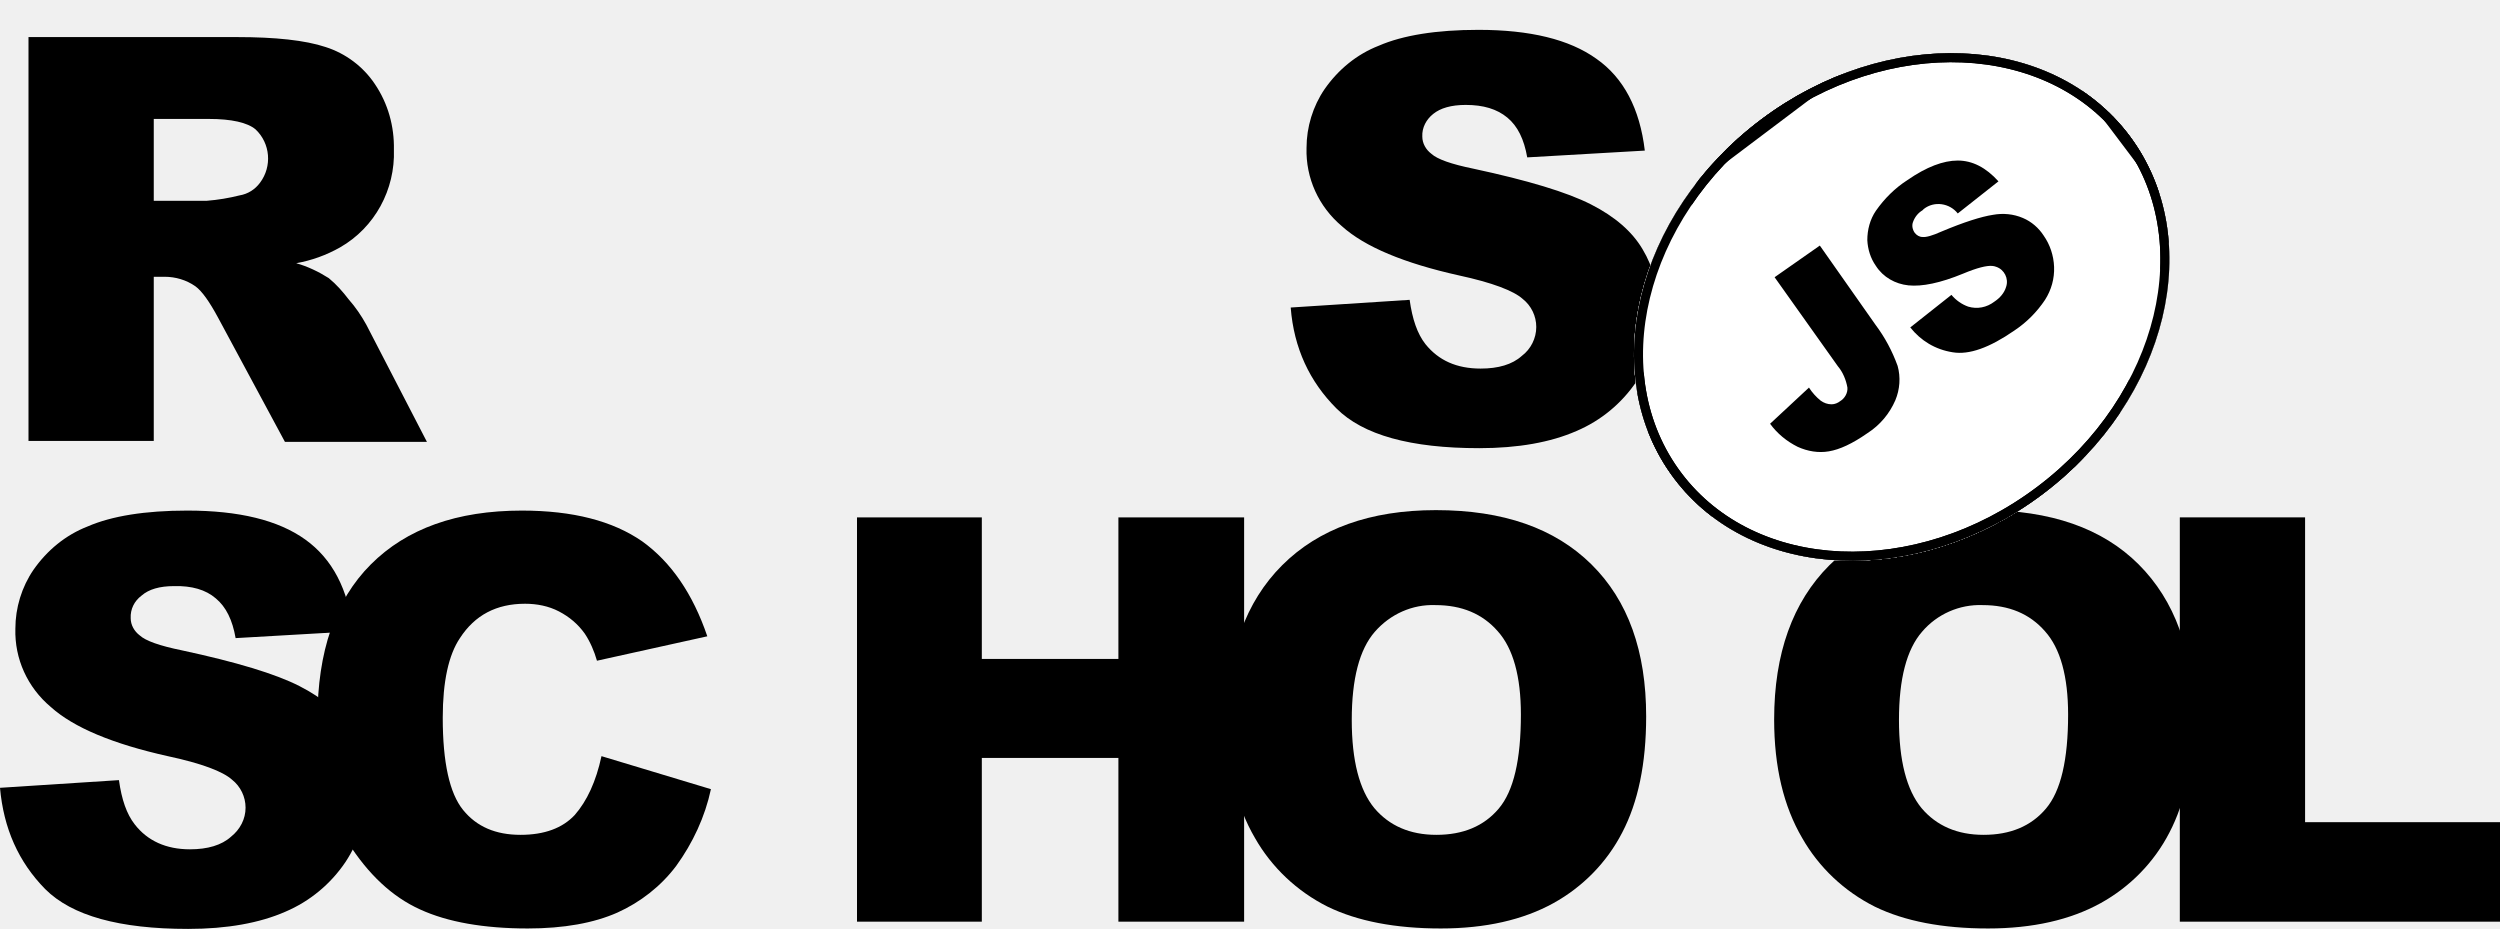
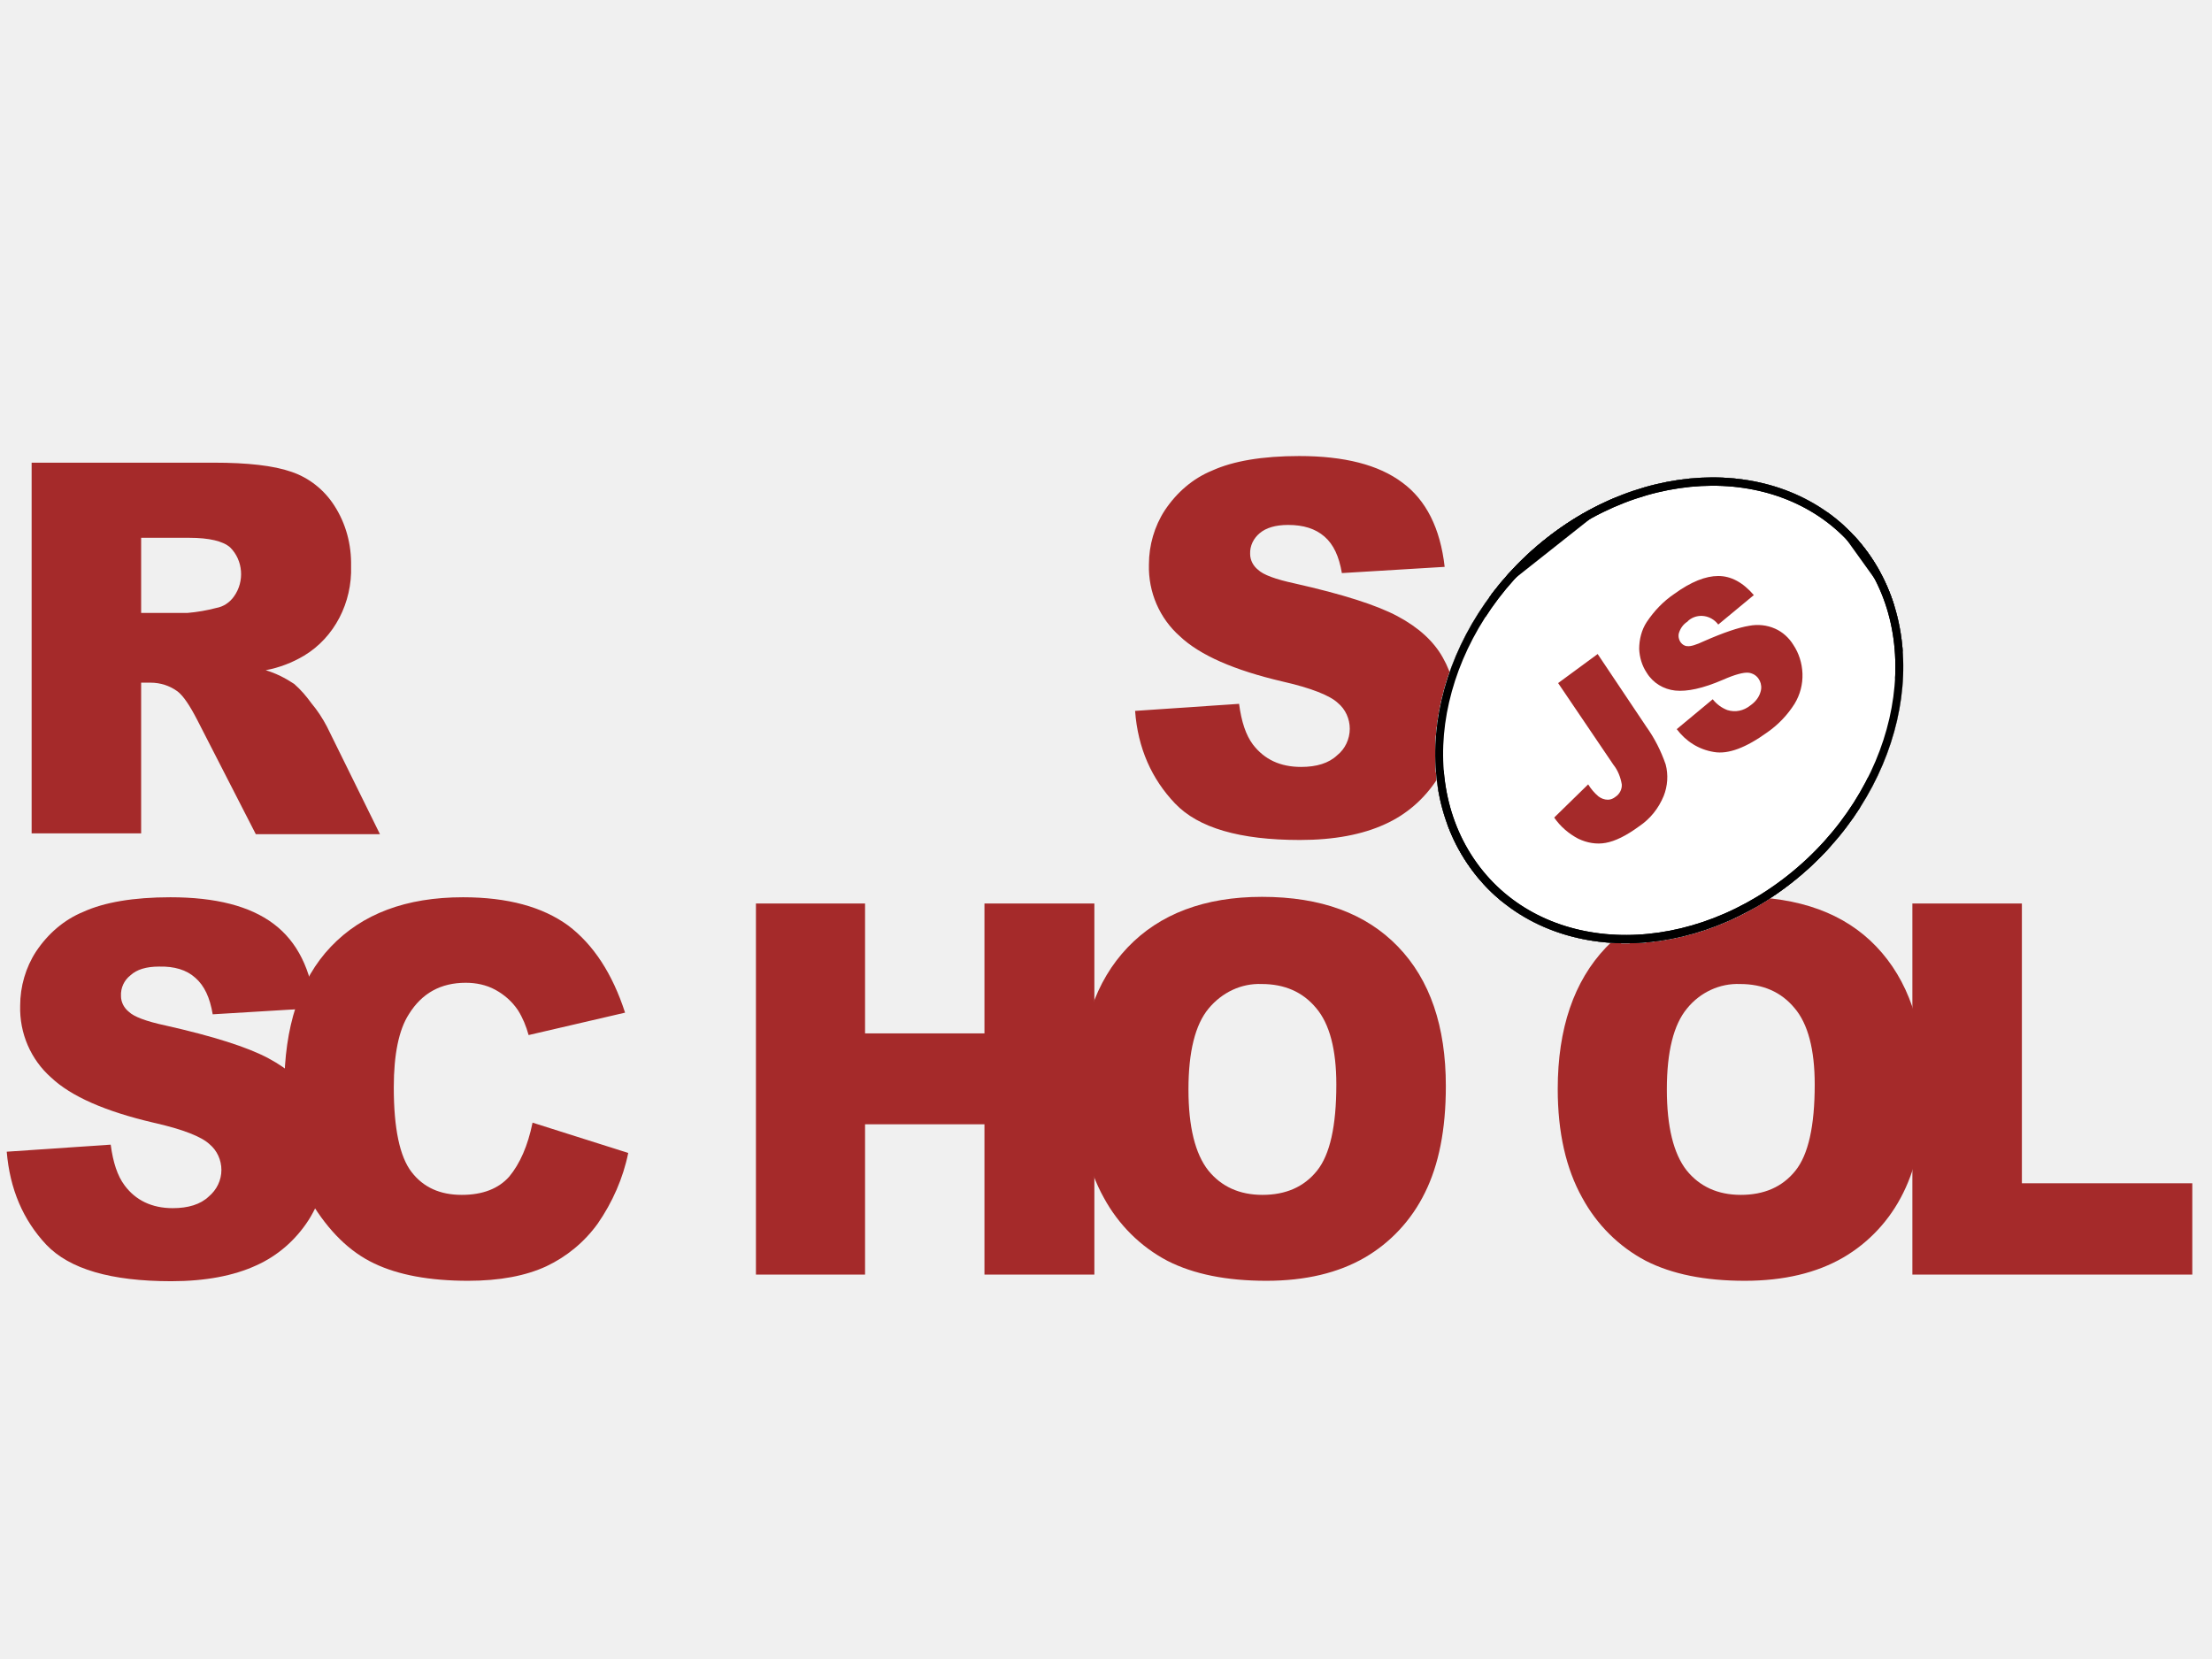
- <svg xmlns="http://www.w3.org/2000/svg" xmlns:xlink="http://www.w3.org/1999/xlink" id="Layer_1" viewBox="0 0 552.8 205.3">
-   <style>.st0{fill:#fff}.st5,.st7{fill:#fff;stroke:#000;stroke-width:4;stroke-miterlimit:10}.st7{fill:none}</style>
-   <path d="m285.4 68 26.3-1.7c.6 4.3 1.7 7.5 3.5 9.8 2.9 3.6 6.9 5.4 12.2 5.4 3.9 0 7-.9 9.1-2.8 2-1.5 3.2-3.9 3.2-6.4 0-2.4-1.1-4.7-3-6.2-2-1.8-6.7-3.6-14.1-5.2-12.1-2.7-20.8-6.3-25.9-10.9-5.1-4.3-8-10.6-7.8-17.3 0-4.6 1.4-9.2 4-13 3-4.3 7.1-7.7 12-9.6 5.3-2.3 12.7-3.5 22-3.5 11.4 0 20.1 2.1 26.1 6.4 6 4.2 9.6 11 10.7 20.3l-26 1.5c-.7-4-2.1-6.9-4.4-8.8s-5.3-2.8-9.2-2.8c-3.2 0-5.6.7-7.2 2-1.5 1.2-2.5 3-2.4 5 0 1.5.8 2.9 2 3.8 1.3 1.2 4.4 2.3 9.3 3.3 12.1 2.6 20.7 5.2 26 7.9 5.3 2.7 9.1 6 11.4 9.9 2.4 4 3.6 8.6 3.5 13.3 0 5.6-1.6 11.2-4.8 15.9-3.3 4.9-7.9 8.7-13.3 11-5.7 2.5-12.9 3.8-21.5 3.8-15.2 0-25.7-2.9-31.6-8.8S286.1 77 285.4 68zM6.3 97.6V8.2h46.1c8.5 0 15.1.7 19.6 2.2 4.4 1.4 8.3 4.3 10.9 8.2 2.9 4.3 4.3 9.3 4.2 14.5.3 8.8-4.2 17.2-11.9 21.6-3 1.7-6.3 2.9-9.7 3.5 2.5.7 5 1.9 7.2 3.3 1.7 1.4 3.1 3 4.4 4.7 1.5 1.7 2.8 3.6 3.9 5.6l13.4 25.9H63L48.2 70.2c-1.9-3.5-3.5-5.8-5-6.9-2-1.4-4.4-2.1-6.8-2.1H34v36.3H6.3zM34 44.4h11.7c2.5-.2 4.9-.6 7.3-1.2 1.8-.3 3.4-1.3 4.5-2.8 2.7-3.6 2.3-8.7-1-11.8-1.8-1.5-5.3-2.3-10.3-2.3H34v18.1zM0 174.2l26.3-1.7c.6 4.3 1.7 7.5 3.5 9.8 2.8 3.6 6.9 5.5 12.2 5.5 3.9 0 7-.9 9.1-2.8 2-1.6 3.2-3.9 3.2-6.4 0-2.4-1.1-4.7-3-6.2-2-1.8-6.7-3.6-14.2-5.2-12.1-2.7-20.8-6.3-25.9-10.9-5.1-4.3-8-10.6-7.8-17.3 0-4.6 1.4-9.2 4-13 3-4.3 7.1-7.7 12-9.6 5.3-2.3 12.7-3.5 22-3.5 11.4 0 20.1 2.1 26.1 6.4s9.5 11 10.6 20.3l-26 1.5c-.7-4-2.1-6.9-4.4-8.8-2.2-1.9-5.3-2.8-9.2-2.7-3.2 0-5.6.7-7.2 2.1-1.6 1.2-2.5 3-2.4 5 0 1.5.8 2.9 2 3.8 1.3 1.2 4.4 2.3 9.3 3.3 12.1 2.6 20.7 5.2 26 7.9 5.3 2.7 9.1 6 11.4 9.9 2.4 4 3.6 8.6 3.6 13.2 0 5.6-1.7 11.1-4.8 15.8-3.3 4.9-7.9 8.7-13.3 11-5.7 2.5-12.9 3.8-21.5 3.8-15.2 0-25.7-2.9-31.6-8.8-5.9-6-9.2-13.4-10-22.4z" />
-   <path d="m133 167.2 24.2 7.3c-1.3 6.1-4 11.9-7.7 17-3.4 4.5-7.9 8-13 10.3-5.2 2.3-11.8 3.5-19.8 3.5-9.7 0-17.7-1.4-23.8-4.2-6.2-2.8-11.5-7.8-16-14.9-4.5-7.1-6.7-16.2-6.7-27.3 0-14.8 3.9-26.2 11.8-34.1s19-11.9 33.4-11.9c11.3 0 20.1 2.3 26.6 6.8 6.4 4.6 11.2 11.6 14.4 21l-24.4 5.4c-.6-2.1-1.5-4.2-2.7-6-1.5-2.1-3.4-3.7-5.7-4.9-2.3-1.2-4.9-1.7-7.5-1.7-6.3 0-11.1 2.5-14.4 7.6-2.5 3.7-3.8 9.6-3.8 17.6 0 9.9 1.5 16.7 4.5 20.4 3 3.7 7.2 5.5 12.7 5.5 5.3 0 9.3-1.5 12-4.4 2.7-3.1 4.7-7.4 5.9-13zm56.5-52.8h27.6v31.3h30.2v-31.3h27.8v89.4h-27.8v-36.2h-30.2v36.2h-27.6v-89.4z" />
-   <path d="M271.3 159.1c0-14.6 4.1-26 12.2-34.1 8.1-8.1 19.5-12.2 34-12.2 14.9 0 26.3 4 34.4 12S364 144 364 158.4c0 10.5-1.8 19-5.3 25.7-3.4 6.6-8.7 12-15.2 15.6-6.7 3.7-15 5.6-24.9 5.6-10.1 0-18.4-1.6-25-4.8-6.8-3.4-12.4-8.7-16.1-15.2-4.1-7-6.2-15.7-6.2-26.2zm27.6.1c0 9 1.7 15.5 5 19.5 3.3 3.9 7.9 5.9 13.7 5.9 5.9 0 10.5-1.9 13.8-5.8s4.9-10.8 4.9-20.8c0-8.4-1.7-14.6-5.1-18.4-3.4-3.9-8-5.8-13.8-5.8-5.1-.2-10 2-13.4 5.9-3.4 3.9-5.1 10.4-5.1 19.5zm93.4-.1c0-14.6 4.1-26 12.2-34.1 8.1-8.1 19.5-12.2 34-12.2 14.9 0 26.4 4 34.4 12S485 144 485 158.4c0 10.5-1.8 19-5.3 25.7-3.4 6.6-8.7 12-15.2 15.6-6.7 3.7-15 5.6-24.9 5.6-10.1 0-18.4-1.6-25-4.8-6.8-3.4-12.4-8.7-16.1-15.2-4.1-7-6.2-15.7-6.2-26.2zm27.6.1c0 9 1.7 15.5 5 19.5 3.3 3.9 7.9 5.9 13.7 5.9 5.9 0 10.5-1.9 13.8-5.8 3.3-3.9 4.9-10.8 4.9-20.8 0-8.4-1.7-14.6-5.1-18.4-3.4-3.9-8-5.8-13.8-5.8-5.1-.2-10.1 2-13.4 5.9-3.4 3.9-5.1 10.4-5.1 19.5z" />
-   <path d="M482.1 114.4h27.6v67.4h43.1v22H482v-89.4z" />
-   <ellipse transform="rotate(-37.001 420.46 67.88)" class="st0" cx="420.5" cy="67.9" rx="63" ry="51.8" />
+ <svg xmlns="http://www.w3.org/2000/svg" xmlns:xlink="http://www.w3.org/1999/xlink" width="640" height="480">
  <defs>
-     <ellipse id="SVGID_1_" transform="rotate(-37.001 420.46 67.88)" cx="420.5" cy="67.9" rx="63" ry="51.8" />
+     <symbol id="svg_29" viewBox="0 0 552.8 205.3">
+       <style>.st0{fill:#fff}.st5,.st7{fill:#fff;stroke:#000;stroke-width:4;stroke-miterlimit:10}.st7{fill:none}</style>
+       <path d="m285.4,68l26.3,-1.7c0.6,4.3 1.7,7.5 3.5,9.8c2.9,3.6 6.9,5.4 12.2,5.4c3.9,0 7,-0.9 9.1,-2.8c2,-1.5 3.2,-3.9 3.2,-6.4c0,-2.4 -1.1,-4.7 -3,-6.2c-2,-1.8 -6.7,-3.6 -14.1,-5.2c-12.1,-2.7 -20.8,-6.3 -25.9,-10.9c-5.1,-4.3 -8,-10.6 -7.8,-17.3c0,-4.6 1.4,-9.2 4,-13c3,-4.3 7.1,-7.7 12,-9.6c5.3,-2.3 12.7,-3.5 22,-3.5c11.4,0 20.1,2.1 26.1,6.4c6,4.2 9.6,11 10.7,20.3l-26,1.5c-0.7,-4 -2.1,-6.9 -4.4,-8.8s-5.3,-2.8 -9.2,-2.8c-3.2,0 -5.6,0.7 -7.2,2c-1.5,1.2 -2.5,3 -2.4,5c0,1.5 0.8,2.9 2,3.8c1.3,1.2 4.4,2.3 9.3,3.3c12.1,2.6 20.7,5.2 26,7.9c5.3,2.7 9.1,6 11.4,9.9c2.4,4 3.6,8.6 3.5,13.3c0,5.6 -1.6,11.2 -4.8,15.9c-3.3,4.9 -7.9,8.7 -13.3,11c-5.7,2.5 -12.9,3.8 -21.5,3.8c-15.2,0 -25.7,-2.9 -31.6,-8.8s-9.4,-13.3 -10.1,-22.3zm-279.1,29.6l0,-89.4l46.1,0c8.5,0 15.1,0.7 19.6,2.2c4.4,1.4 8.3,4.3 10.9,8.2c2.9,4.3 4.3,9.3 4.2,14.5c0.3,8.8 -4.2,17.2 -11.9,21.6c-3,1.7 -6.3,2.9 -9.7,3.5c2.5,0.7 5,1.9 7.2,3.3c1.7,1.4 3.1,3 4.4,4.7c1.5,1.7 2.8,3.6 3.9,5.6l13.4,25.9l-31.4,0l-14.8,-27.5c-1.9,-3.5 -3.5,-5.8 -5,-6.9c-2,-1.4 -4.4,-2.1 -6.8,-2.1l-2.4,0l0,36.3l-27.7,0l0,0.1zm27.7,-53.2l11.7,0c2.5,-0.2 4.9,-0.6 7.3,-1.2c1.8,-0.3 3.4,-1.3 4.5,-2.8c2.7,-3.6 2.3,-8.7 -1,-11.8c-1.8,-1.5 -5.3,-2.3 -10.3,-2.3l-12.2,0l0,18.1zm-34,129.8l26.3,-1.7c0.6,4.3 1.7,7.5 3.5,9.8c2.8,3.6 6.9,5.5 12.2,5.5c3.9,0 7,-0.9 9.1,-2.8c2,-1.6 3.2,-3.9 3.2,-6.4c0,-2.4 -1.1,-4.7 -3,-6.2c-2,-1.8 -6.7,-3.6 -14.2,-5.2c-12.1,-2.7 -20.8,-6.3 -25.9,-10.9c-5.1,-4.3 -8,-10.6 -7.8,-17.3c0,-4.6 1.4,-9.2 4,-13c3,-4.3 7.1,-7.7 12,-9.6c5.3,-2.3 12.7,-3.5 22,-3.5c11.4,0 20.1,2.1 26.1,6.4s9.5,11 10.6,20.3l-26,1.5c-0.7,-4 -2.1,-6.9 -4.4,-8.8c-2.2,-1.9 -5.3,-2.8 -9.2,-2.7c-3.2,0 -5.6,0.7 -7.2,2.1c-1.6,1.2 -2.5,3 -2.4,5c0,1.5 0.8,2.9 2,3.8c1.3,1.2 4.4,2.3 9.3,3.3c12.1,2.6 20.7,5.2 26,7.9c5.3,2.7 9.1,6 11.4,9.9c2.4,4 3.6,8.6 3.6,13.2c0,5.6 -1.7,11.1 -4.8,15.8c-3.3,4.9 -7.9,8.7 -13.3,11c-5.7,2.5 -12.9,3.8 -21.5,3.8c-15.2,0 -25.7,-2.9 -31.6,-8.8c-5.9,-6 -9.2,-13.4 -10,-22.4z" />
+       <path d="m133,167.2l24.2,7.3c-1.3,6.1 -4,11.9 -7.7,17c-3.4,4.5 -7.9,8 -13,10.3c-5.2,2.3 -11.8,3.5 -19.8,3.5c-9.7,0 -17.7,-1.4 -23.8,-4.2c-6.2,-2.8 -11.5,-7.8 -16,-14.9c-4.5,-7.1 -6.7,-16.2 -6.7,-27.3c0,-14.8 3.9,-26.2 11.8,-34.1s19,-11.9 33.4,-11.9c11.3,0 20.1,2.3 26.6,6.8c6.4,4.6 11.2,11.6 14.4,21l-24.4,5.4c-0.6,-2.1 -1.5,-4.2 -2.7,-6c-1.5,-2.1 -3.4,-3.7 -5.7,-4.9c-2.3,-1.2 -4.9,-1.7 -7.5,-1.7c-6.3,0 -11.1,2.5 -14.4,7.6c-2.5,3.7 -3.8,9.6 -3.8,17.6c0,9.9 1.5,16.7 4.5,20.4c3,3.7 7.2,5.5 12.7,5.5c5.3,0 9.3,-1.5 12,-4.4c2.7,-3.1 4.7,-7.4 5.9,-13zm56.5,-52.8l27.6,0l0,31.3l30.2,0l0,-31.3l27.8,0l0,89.4l-27.8,0l0,-36.2l-30.2,0l0,36.2l-27.6,0l0,-89.4z" />
+       <path d="m271.3,159.1c0,-14.6 4.1,-26 12.2,-34.1c8.1,-8.1 19.5,-12.2 34,-12.2c14.9,0 26.3,4 34.4,12s12.1,19.2 12.1,33.6c0,10.5 -1.8,19 -5.3,25.7c-3.4,6.6 -8.7,12 -15.2,15.6c-6.7,3.7 -15,5.6 -24.9,5.6c-10.1,0 -18.4,-1.6 -25,-4.8c-6.8,-3.4 -12.4,-8.7 -16.1,-15.2c-4.1,-7 -6.2,-15.7 -6.2,-26.2zm27.6,0.1c0,9 1.7,15.5 5,19.5c3.3,3.9 7.9,5.9 13.7,5.9c5.9,0 10.5,-1.9 13.8,-5.8s4.9,-10.8 4.9,-20.8c0,-8.4 -1.7,-14.6 -5.1,-18.4c-3.4,-3.9 -8,-5.8 -13.8,-5.8c-5.1,-0.2 -10,2 -13.4,5.9c-3.4,3.9 -5.1,10.4 -5.1,19.5zm93.4,-0.1c0,-14.6 4.1,-26 12.2,-34.1c8.1,-8.1 19.5,-12.2 34,-12.2c14.9,0 26.4,4 34.4,12s12.1,19.2 12.1,33.6c0,10.5 -1.8,19 -5.3,25.7c-3.4,6.6 -8.7,12 -15.2,15.6c-6.7,3.7 -15,5.6 -24.9,5.6c-10.1,0 -18.4,-1.6 -25,-4.8c-6.8,-3.4 -12.4,-8.7 -16.1,-15.2c-4.1,-7 -6.2,-15.7 -6.2,-26.2zm27.6,0.1c0,9 1.7,15.5 5,19.5c3.3,3.9 7.9,5.9 13.7,5.9c5.9,0 10.5,-1.9 13.8,-5.8c3.3,-3.9 4.9,-10.8 4.9,-20.8c0,-8.4 -1.7,-14.6 -5.1,-18.4c-3.4,-3.9 -8,-5.8 -13.8,-5.8c-5.1,-0.2 -10.1,2 -13.4,5.9c-3.4,3.9 -5.1,10.4 -5.1,19.5z" />
+       <path d="m482.1,114.4l27.6,0l0,67.4l43.1,0l0,22l-70.8,0l0,-89.4l0.1,0z" />
+       <ellipse class="st0" cx="420.5" cy="67.9" rx="63" ry="51.8" transform="rotate(-37.001 420.46 67.88)" />
+       <defs>
+         <ellipse cx="420.5" cy="67.9" id="svg_28" rx="63" ry="51.8" transform="rotate(-37.001 420.46 67.88)" />
+       </defs>
+       <clipPath id="svg_17">
+         <use overflow="visible" xlink:href="#svg_28" />
+       </clipPath>
+       <g clip-path="url(#svg_17)">
+         <path class="st0" d="m330.9,-14.2l179.8,0l0,165.1l-179.8,0l0,-165.1z" transform="rotate(-37.001 420.82 68.353)" />
+         <g id="svg_18">
+           <defs>
+             <path d="m330.9,-14.2l179.8,0l0,165.1l-179.8,0l0,-165.1z" id="svg_27" transform="rotate(-37.001 420.82 68.353)" />
+           </defs>
+           <clipPath id="svg_20">
+             <use overflow="visible" xlink:href="#svg_27" />
+           </clipPath>
+           <g clip-path="url(#svg_20)" id="svg_19">
+             <ellipse class="st0" cx="420.5" cy="67.9" rx="63" ry="51.8" transform="rotate(-37.001 420.46 67.88)" />
+             <defs>
+               <ellipse cx="420.5" cy="67.9" id="svg_26" rx="63" ry="51.8" transform="rotate(-37.001 420.46 67.88)" />
+             </defs>
+             <clipPath id="svg_21">
+               <use overflow="visible" xlink:href="#svg_26" />
+             </clipPath>
+             <g clip-path="url(#svg_21)">
+               <path class="st0" d="m357.8,17l125.9,0l0,103.7l-125.9,0l0,-103.7z" transform="rotate(-37 420.799 68.802)" />
+               <defs>
+                 <path d="m357.8,17l125.9,0l0,103.7l-125.9,0l0,-103.7z" id="svg_25" transform="rotate(-37 420.799 68.802)" />
+               </defs>
+               <clipPath id="svg_24">
+                 <use overflow="visible" xlink:href="#svg_25" />
+               </clipPath>
+               <ellipse class="st5" clip-path="url(#svg_24)" cx="420.5" cy="67.9" rx="63" ry="51.8" transform="rotate(-37.001 420.46 67.88)" />
+               <path clip-path="url(#svg_24)" d="m357.8,17l125.9,0l0,103.7l-125.9,0l0,-103.7z" fill="none" stroke="#000" stroke-miterlimit="10" stroke-width="4" transform="rotate(-37 420.799 68.802)" />
+               <ellipse class="st7" cx="420.5" cy="67.9" rx="63" ry="51.8" transform="rotate(-37.001 420.46 67.88)" />
+               <path class="st0" d="m357.8,17l125.9,0l0,103.7l-125.9,0l0,-103.7z" transform="rotate(-37 420.799 68.802)" />
+               <defs>
+                 <path d="m357.8,17l125.9,0l0,103.7l-125.9,0l0,-103.7z" id="svg_23" transform="rotate(-37 420.799 68.802)" />
+               </defs>
+               <clipPath id="svg_22">
+                 <use overflow="visible" xlink:href="#svg_23" />
+               </clipPath>
+               <ellipse class="st5" clip-path="url(#svg_22)" cx="420.5" cy="67.9" rx="63" ry="51.8" transform="rotate(-37.001 420.46 67.88)" />
+               <path clip-path="url(#svg_22)" d="m357.8,17l125.9,0l0,103.7l-125.9,0l0,-103.7z" fill="none" stroke="#000" stroke-miterlimit="10" stroke-width="4" transform="rotate(-37 420.799 68.802)" />
+               <path class="st7" d="m330.9,-14.2l179.8,0l0,165.1l-179.8,0l0,-165.1z" transform="rotate(-37.001 420.82 68.353)" />
+             </g>
+             <ellipse class="st7" cx="420.5" cy="67.9" rx="63" ry="51.8" transform="rotate(-37.001 420.46 67.88)" />
+             <path d="m392.4,61.3l10,-7l12.3,17.5c2.1,2.8 3.7,5.8 4.9,9.1c0.7,2.5 0.5,5.2 -0.5,7.6c-1.3,3 -3.4,5.5 -6.2,7.3c-3.3,2.3 -6.1,3.6 -8.5,4c-2.3,0.4 -4.7,0 -6.9,-1c-2.4,-1.2 -4.5,-2.9 -6.1,-5.1l8.6,-8c0.7,1.1 1.6,2.1 2.6,2.9c0.7,0.5 1.5,0.8 2.4,0.8c0.7,0 1.4,-0.3 1.9,-0.7c1,-0.6 1.7,-1.8 1.6,-3c-0.3,-1.7 -1,-3.4 -2.1,-4.7l-14,-19.7zm30,11.1l9.1,-7.2c1,1.2 2.3,2.1 3.7,2.6c2,0.6 4.1,0.2 5.8,-1.1c1.2,-0.8 2.2,-1.9 2.6,-3.3c0.6,-1.8 -0.4,-3.8 -2.2,-4.4c-0.3,-0.1 -0.6,-0.2 -0.9,-0.2c-1.2,-0.1 -3.3,0.4 -6.4,1.7c-5.1,2.1 -9.1,2.9 -12.1,2.6c-2.9,-0.3 -5.6,-1.8 -7.2,-4.3c-1.2,-1.7 -1.8,-3.7 -1.9,-5.7c0,-2.3 0.6,-4.6 1.9,-6.5c1.9,-2.7 4.2,-5 7,-6.8c4.2,-2.9 7.9,-4.3 11.1,-4.3c3.2,0 6.2,1.5 9,4.6l-9,7.1c-1.8,-2.3 -5.2,-2.8 -7.5,-1l-0.3,0.3c-1,0.6 -1.7,1.5 -2.1,2.6c-0.3,0.8 -0.1,1.7 0.4,2.4c0.4,0.5 1,0.9 1.7,0.9c0.8,0.1 2.2,-0.3 4.2,-1.2c5,-2.1 8.8,-3.3 11.4,-3.7c2.2,-0.4 4.5,-0.2 6.6,0.7c1.9,0.8 3.5,2.2 4.6,3.9c1.4,2 2.2,4.4 2.3,6.9c0.1,2.6 -0.6,5.1 -2,7.3c-1.8,2.7 -4.1,5 -6.8,6.8c-5.5,3.8 -10,5.4 -13.6,4.8c-3.9,-0.6 -7.1,-2.6 -9.4,-5.5z" />
+           </g>
+         </g>
+       </g>
+     </symbol>
  </defs>
-   <clipPath id="SVGID_2_">
-     <use xlink:href="#SVGID_1_" overflow="visible" />
-   </clipPath>
-   <g style="clip-path:url(#SVGID_2_)">
-     <path transform="rotate(-37.001 420.82 68.353)" class="st0" d="M330.9-14.2h179.8v165.1H330.9z" />
-     <g id="Layer_2_1_">
-       <defs>
-         <path id="SVGID_3_" transform="rotate(-37.001 420.82 68.353)" d="M330.9-14.2h179.8v165.1H330.9z" />
-       </defs>
-       <clipPath id="SVGID_4_">
-         <use xlink:href="#SVGID_3_" overflow="visible" />
-       </clipPath>
-       <g id="Layer_1-2" style="clip-path:url(#SVGID_4_)">
-         <ellipse transform="rotate(-37.001 420.46 67.88)" class="st0" cx="420.5" cy="67.9" rx="63" ry="51.8" />
-         <defs>
-           <ellipse id="SVGID_5_" transform="rotate(-37.001 420.46 67.88)" cx="420.5" cy="67.9" rx="63" ry="51.8" />
-         </defs>
-         <clipPath id="SVGID_6_">
-           <use xlink:href="#SVGID_5_" overflow="visible" />
-         </clipPath>
-         <g style="clip-path:url(#SVGID_6_)">
-           <path transform="rotate(-37 420.799 68.802)" class="st0" d="M357.8 17h125.9v103.7H357.8z" />
-           <defs>
-             <path id="SVGID_7_" transform="rotate(-37 420.799 68.802)" d="M357.8 17h125.9v103.7H357.8z" />
-           </defs>
-           <clipPath id="SVGID_8_">
-             <use xlink:href="#SVGID_7_" overflow="visible" />
-           </clipPath>
-           <ellipse transform="rotate(-37.001 420.46 67.88)" class="st5" cx="420.5" cy="67.9" rx="63" ry="51.8" style="clip-path:url(#SVGID_8_)" />
-           <path transform="rotate(-37 420.799 68.802)" d="M357.8 17h125.9v103.7H357.8z" style="fill:none;stroke:#000;stroke-width:4;stroke-miterlimit:10;clip-path:url(#SVGID_8_)" />
-           <ellipse transform="rotate(-37.001 420.46 67.88)" class="st7" cx="420.5" cy="67.9" rx="63" ry="51.8" />
-           <path transform="rotate(-37 420.799 68.802)" class="st0" d="M357.8 17h125.9v103.7H357.8z" />
-           <defs>
-             <path id="SVGID_9_" transform="rotate(-37 420.799 68.802)" d="M357.8 17h125.9v103.7H357.8z" />
-           </defs>
-           <clipPath id="SVGID_10_">
-             <use xlink:href="#SVGID_9_" overflow="visible" />
-           </clipPath>
-           <ellipse transform="rotate(-37.001 420.46 67.88)" class="st5" cx="420.5" cy="67.9" rx="63" ry="51.8" style="clip-path:url(#SVGID_10_)" />
-           <path transform="rotate(-37 420.799 68.802)" d="M357.8 17h125.9v103.7H357.8z" style="fill:none;stroke:#000;stroke-width:4;stroke-miterlimit:10;clip-path:url(#SVGID_10_)" />
-           <path transform="rotate(-37.001 420.82 68.353)" class="st7" d="M330.9-14.2h179.8v165.1H330.9z" />
-         </g>
-         <ellipse transform="rotate(-37.001 420.46 67.88)" class="st7" cx="420.5" cy="67.9" rx="63" ry="51.8" />
-         <path d="m392.4 61.3 10-7 12.3 17.5c2.1 2.8 3.7 5.8 4.9 9.1.7 2.5.5 5.2-.5 7.6-1.3 3-3.4 5.5-6.2 7.3-3.3 2.3-6.1 3.6-8.5 4-2.3.4-4.7 0-6.9-1-2.4-1.2-4.5-2.9-6.1-5.1l8.6-8c.7 1.1 1.6 2.1 2.6 2.9.7.5 1.5.8 2.4.8.7 0 1.4-.3 1.9-.7 1-.6 1.7-1.8 1.6-3-.3-1.7-1-3.4-2.1-4.7l-14-19.7zm30 11.1 9.1-7.2c1 1.2 2.3 2.1 3.7 2.6 2 .6 4.1.2 5.8-1.1 1.2-.8 2.2-1.9 2.6-3.3.6-1.8-.4-3.8-2.2-4.4-.3-.1-.6-.2-.9-.2-1.2-.1-3.3.4-6.4 1.7-5.1 2.1-9.1 2.9-12.1 2.6-2.9-.3-5.6-1.8-7.2-4.3-1.2-1.7-1.8-3.7-1.9-5.7 0-2.3.6-4.6 1.9-6.5 1.9-2.7 4.2-5 7-6.8 4.2-2.9 7.9-4.3 11.1-4.3 3.2 0 6.2 1.5 9 4.6l-9 7.1c-1.8-2.3-5.2-2.8-7.5-1l-.3.3c-1 .6-1.7 1.5-2.1 2.6-.3.8-.1 1.7.4 2.4.4.5 1 .9 1.7.9.8.1 2.2-.3 4.2-1.2 5-2.1 8.8-3.3 11.4-3.7 2.2-.4 4.5-.2 6.6.7 1.9.8 3.5 2.2 4.6 3.9 1.4 2 2.2 4.4 2.3 6.9.1 2.6-.6 5.1-2 7.3-1.8 2.7-4.1 5-6.8 6.8-5.5 3.8-10 5.4-13.6 4.8-3.9-.6-7.1-2.6-9.4-5.5z" />
-       </g>
-     </g>
+   <g class="layer">
+     <use fill="#a52a2a" id="svg_30" transform="matrix(0.98805 0 0 1.03732 2.94351 -42.6662)" x="-1.01" xlink:href="#svg_29" y="39.53" />
  </g>
</svg>
